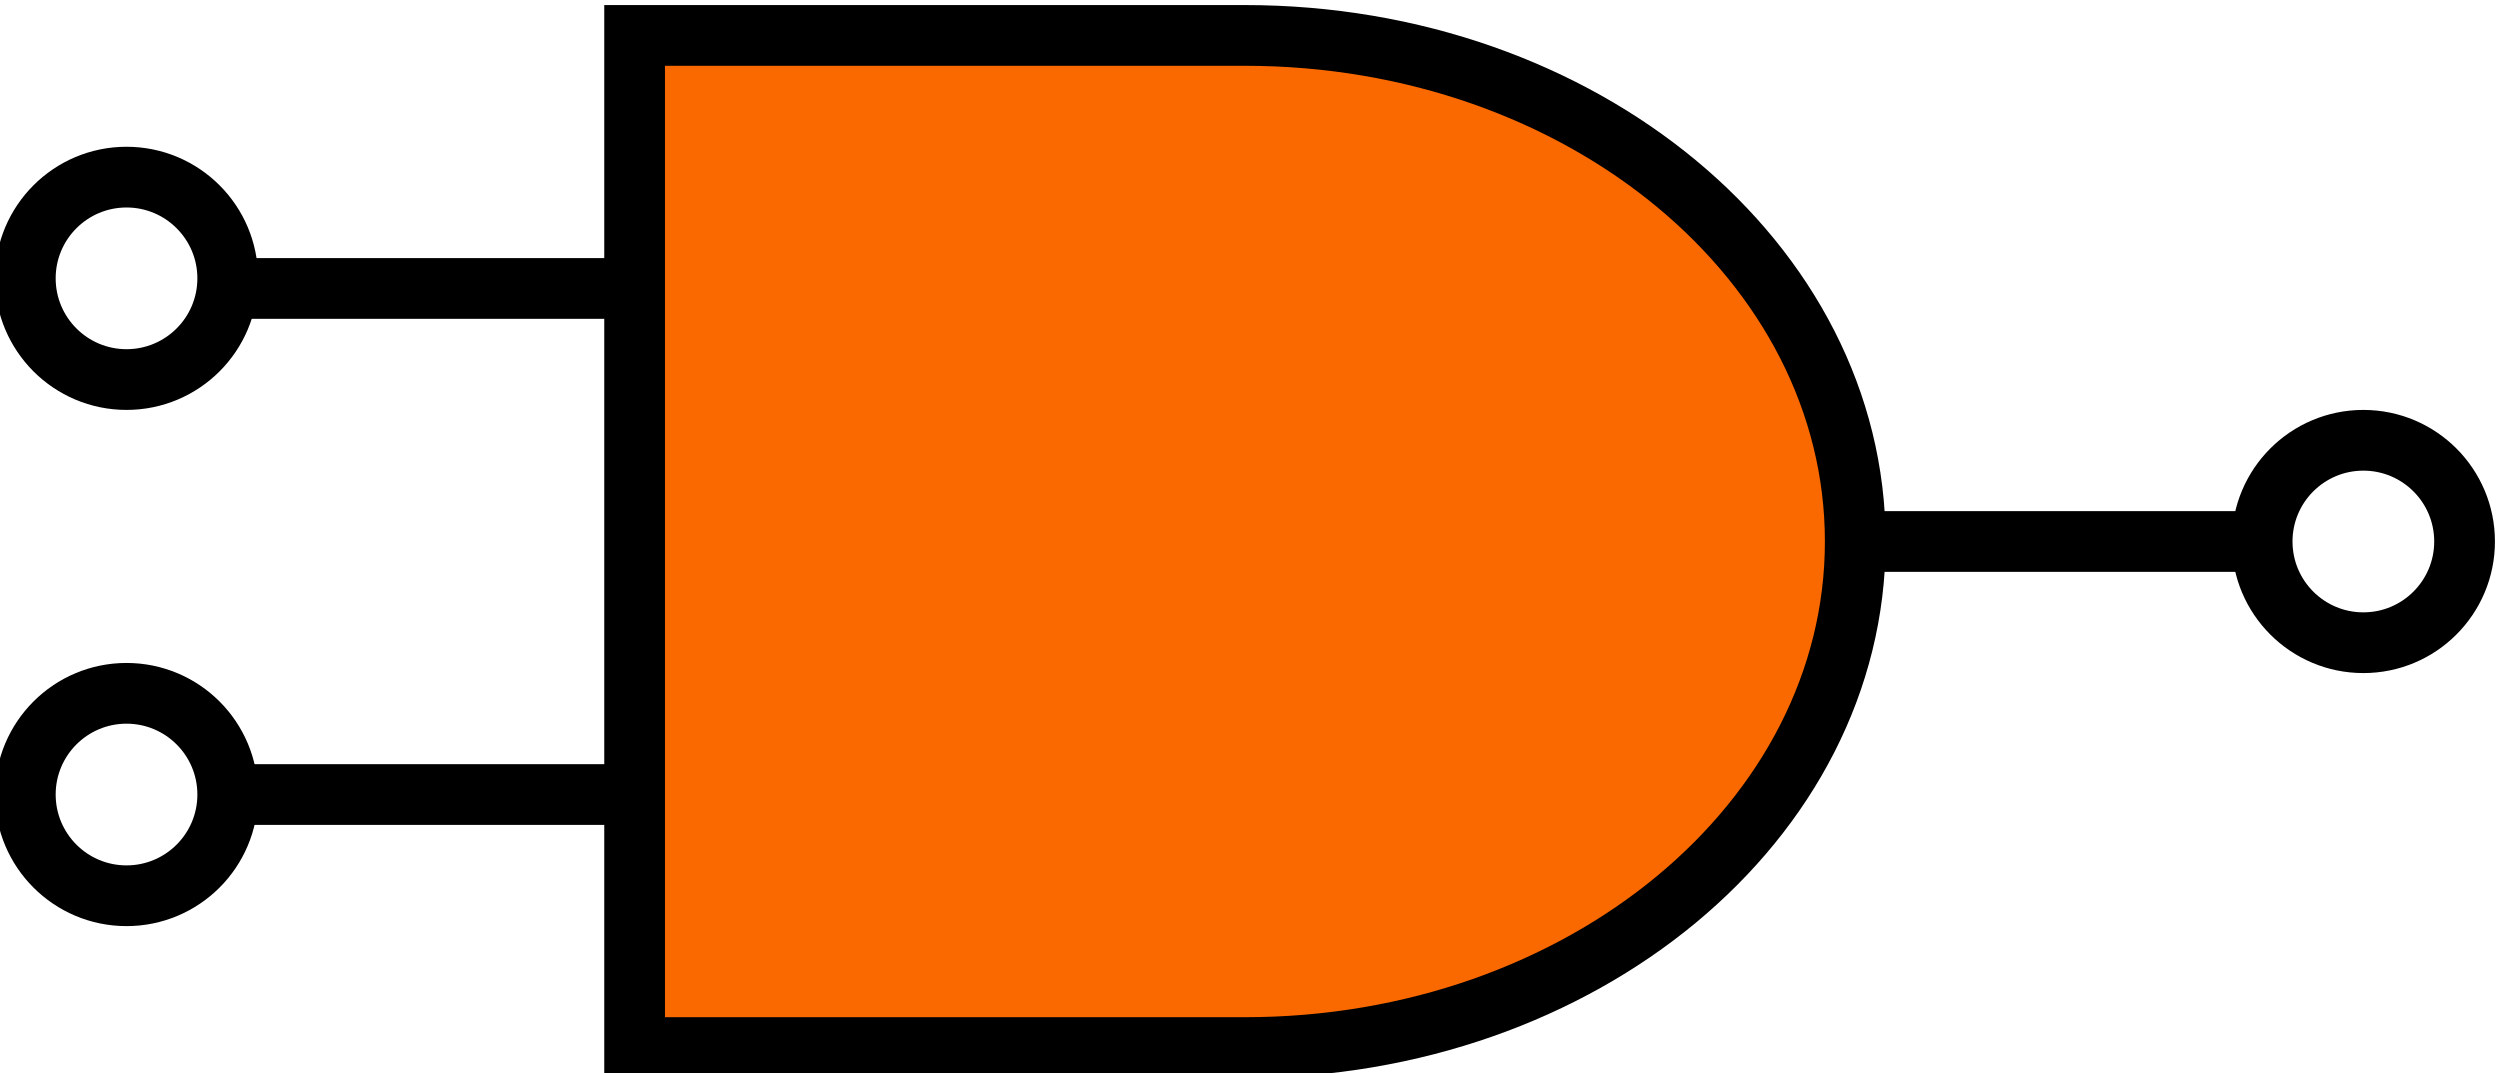
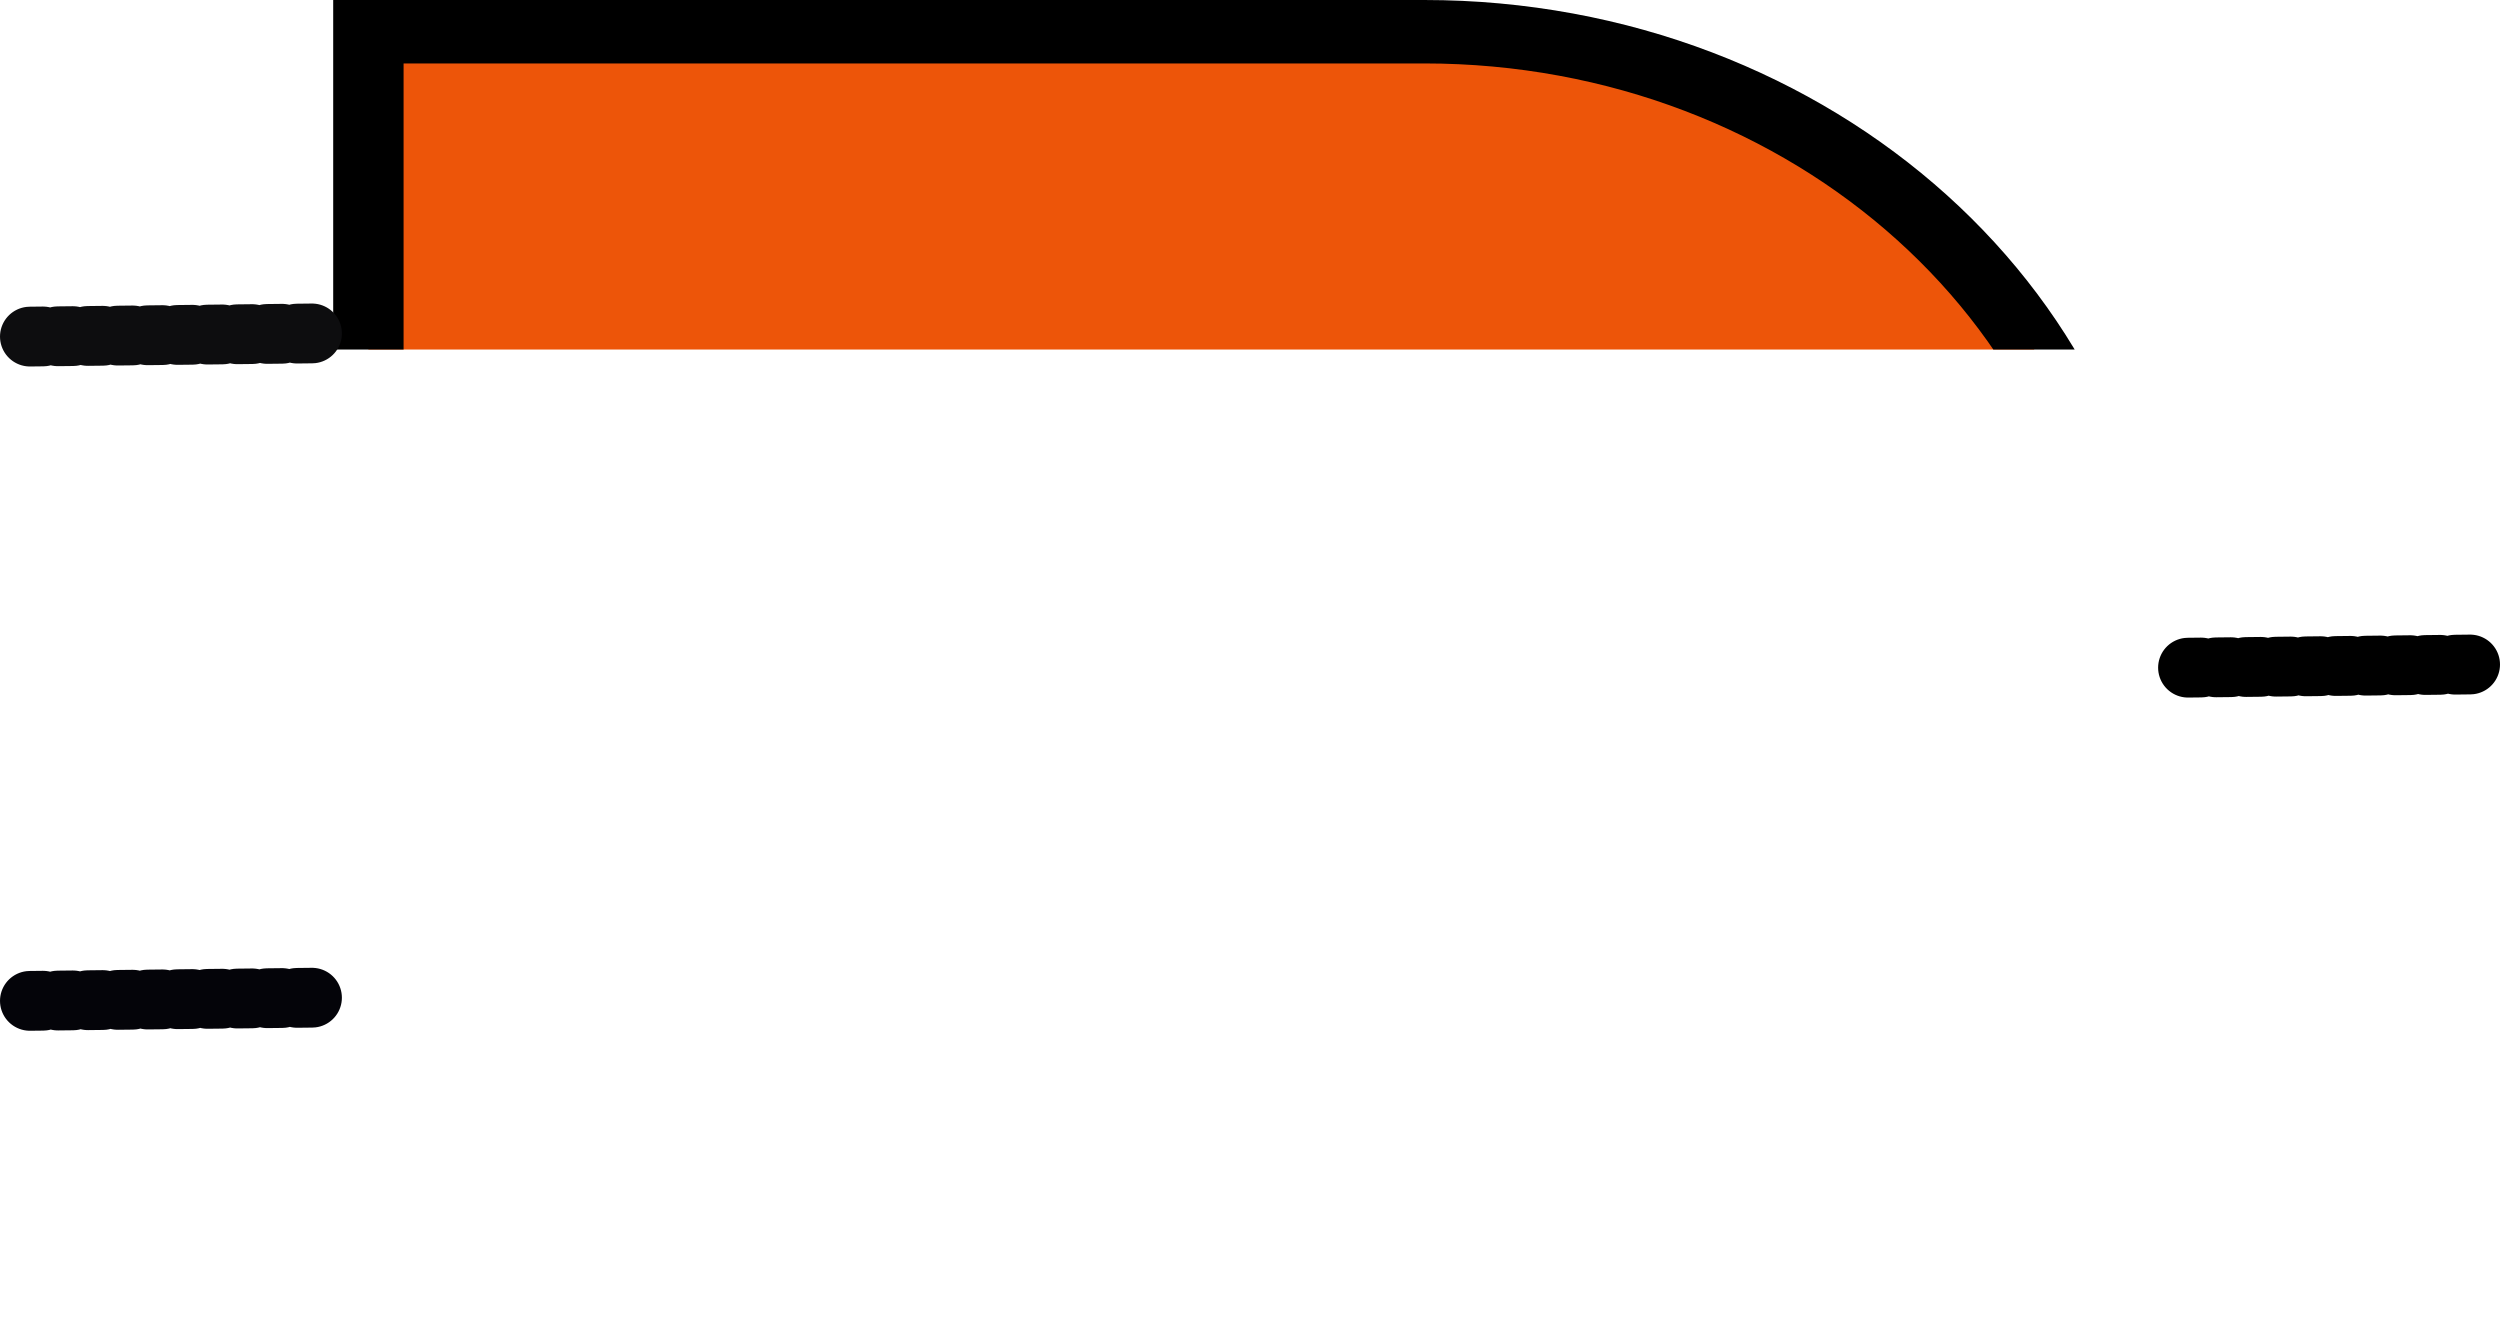
- <svg xmlns="http://www.w3.org/2000/svg" version="1.1" width="247px" height="106px" viewBox="-0.5 -0.5 247 106" content="&lt;mxfile host=&quot;app.diagrams.net&quot; agent=&quot;Mozilla/5.0 (X11; Linux x86_64) AppleWebKit/537.36 (KHTML, like Gecko) Chrome/126.0.0.0 Safari/537.36&quot; scale=&quot;1&quot; border=&quot;0&quot; version=&quot;24.7.5&quot; pages=&quot;7&quot;&gt;&#10;  &lt;diagram id=&quot;xM7p2q7YgpQCDxNB8FHn&quot; name=&quot;and_gate&quot;&gt;&#10;    &lt;mxGraphModel dx=&quot;419&quot; dy=&quot;239&quot; grid=&quot;1&quot; gridSize=&quot;10&quot; guides=&quot;1&quot; tooltips=&quot;1&quot; connect=&quot;1&quot; arrows=&quot;1&quot; fold=&quot;1&quot; page=&quot;1&quot; pageScale=&quot;1&quot; pageWidth=&quot;1169&quot; pageHeight=&quot;827&quot; background=&quot;none&quot; math=&quot;0&quot; shadow=&quot;0&quot;&gt;&#10;      &lt;root&gt;&#10;        &lt;mxCell id=&quot;0&quot; /&gt;&#10;        &lt;mxCell id=&quot;1&quot; parent=&quot;0&quot; /&gt;&#10;        &lt;mxCell id=&quot;J7UymxmBk7kInD-pcNT2-10&quot; value=&quot;&quot; style=&quot;verticalLabelPosition=bottom;shadow=0;dashed=0;align=center;html=1;verticalAlign=top;shape=mxgraph.electrical.logic_gates.logic_gate;operation=and;fillColor=#fa6800;fontColor=#000000;strokeColor=default;fillStyle=solid;strokeWidth=6;&quot; parent=&quot;1&quot; vertex=&quot;1&quot;&gt;&#10;          &lt;mxGeometry x=&quot;379&quot; y=&quot;400&quot; width=&quot;201&quot; height=&quot;100&quot; as=&quot;geometry&quot; /&gt;&#10;        &lt;/mxCell&gt;&#10;        &lt;mxCell id=&quot;_eQWcIMNJC--CZpRqCeT-4&quot; value=&quot;&quot; style=&quot;ellipse;whiteSpace=wrap;html=1;aspect=fixed;fillColor=default;strokeWidth=6;&quot; parent=&quot;1&quot; vertex=&quot;1&quot;&gt;&#10;          &lt;mxGeometry x=&quot;359&quot; y=&quot;465&quot; width=&quot;20&quot; height=&quot;20&quot; as=&quot;geometry&quot; /&gt;&#10;        &lt;/mxCell&gt;&#10;        &lt;mxCell id=&quot;_eQWcIMNJC--CZpRqCeT-6&quot; value=&quot;&quot; style=&quot;ellipse;whiteSpace=wrap;html=1;aspect=fixed;fillColor=default;strokeWidth=6;&quot; parent=&quot;1&quot; vertex=&quot;1&quot;&gt;&#10;          &lt;mxGeometry x=&quot;359&quot; y=&quot;414&quot; width=&quot;20&quot; height=&quot;20&quot; as=&quot;geometry&quot; /&gt;&#10;        &lt;/mxCell&gt;&#10;        &lt;mxCell id=&quot;_eQWcIMNJC--CZpRqCeT-7&quot; value=&quot;&quot; style=&quot;ellipse;whiteSpace=wrap;html=1;aspect=fixed;fillColor=default;strokeWidth=6;&quot; parent=&quot;1&quot; vertex=&quot;1&quot;&gt;&#10;          &lt;mxGeometry x=&quot;580&quot; y=&quot;440&quot; width=&quot;20&quot; height=&quot;20&quot; as=&quot;geometry&quot; /&gt;&#10;        &lt;/mxCell&gt;&#10;      &lt;/root&gt;&#10;    &lt;/mxGraphModel&gt;&#10;  &lt;/diagram&gt;&#10;  &lt;diagram id=&quot;1qlLkFDTFINQMkMIpVNZ&quot; name=&quot;or_gate&quot;&gt;&#10;    &lt;mxGraphModel dx=&quot;1760&quot; dy=&quot;948&quot; grid=&quot;1&quot; gridSize=&quot;10&quot; guides=&quot;1&quot; tooltips=&quot;1&quot; connect=&quot;1&quot; arrows=&quot;1&quot; fold=&quot;1&quot; page=&quot;1&quot; pageScale=&quot;1&quot; pageWidth=&quot;1169&quot; pageHeight=&quot;827&quot; math=&quot;0&quot; shadow=&quot;0&quot;&gt;&#10;      &lt;root&gt;&#10;        &lt;mxCell id=&quot;0&quot; /&gt;&#10;        &lt;mxCell id=&quot;1&quot; parent=&quot;0&quot; /&gt;&#10;        &lt;mxCell id=&quot;Fp0HguCa6IDZXK_iHG84-1&quot; value=&quot;&quot; style=&quot;verticalLabelPosition=bottom;shadow=0;dashed=0;align=center;html=1;verticalAlign=top;shape=mxgraph.electrical.logic_gates.logic_gate;operation=or;fillColor=#0050ef;fontColor=#ffffff;strokeColor=default;fillStyle=solid;strokeWidth=7;&quot; vertex=&quot;1&quot; parent=&quot;1&quot;&gt;&#10;          &lt;mxGeometry x=&quot;275&quot; y=&quot;249&quot; width=&quot;620&quot; height=&quot;330&quot; as=&quot;geometry&quot; /&gt;&#10;        &lt;/mxCell&gt;&#10;        &lt;mxCell id=&quot;oK0wr60c-1TESBoKq_ou-1&quot; value=&quot;&quot; style=&quot;ellipse;whiteSpace=wrap;html=1;aspect=fixed;fillColor=default;strokeWidth=6;&quot; vertex=&quot;1&quot; parent=&quot;1&quot;&gt;&#10;          &lt;mxGeometry x=&quot;220&quot; y=&quot;294&quot; width=&quot;80&quot; height=&quot;80&quot; as=&quot;geometry&quot; /&gt;&#10;        &lt;/mxCell&gt;&#10;        &lt;mxCell id=&quot;oK0wr60c-1TESBoKq_ou-2&quot; value=&quot;&quot; style=&quot;ellipse;whiteSpace=wrap;html=1;aspect=fixed;fillColor=default;strokeWidth=6;&quot; vertex=&quot;1&quot; parent=&quot;1&quot;&gt;&#10;          &lt;mxGeometry x=&quot;220&quot; y=&quot;454&quot; width=&quot;80&quot; height=&quot;80&quot; as=&quot;geometry&quot; /&gt;&#10;        &lt;/mxCell&gt;&#10;        &lt;mxCell id=&quot;oK0wr60c-1TESBoKq_ou-3&quot; value=&quot;&quot; style=&quot;ellipse;whiteSpace=wrap;html=1;aspect=fixed;fillColor=default;strokeWidth=6;&quot; vertex=&quot;1&quot; parent=&quot;1&quot;&gt;&#10;          &lt;mxGeometry x=&quot;880&quot; y=&quot;374&quot; width=&quot;80&quot; height=&quot;80&quot; as=&quot;geometry&quot; /&gt;&#10;        &lt;/mxCell&gt;&#10;      &lt;/root&gt;&#10;    &lt;/mxGraphModel&gt;&#10;  &lt;/diagram&gt;&#10;  &lt;diagram id=&quot;428gYtEu8Pd-LHCeEhJo&quot; name=&quot;xor_gate&quot;&gt;&#10;    &lt;mxGraphModel dx=&quot;1760&quot; dy=&quot;948&quot; grid=&quot;1&quot; gridSize=&quot;10&quot; guides=&quot;1&quot; tooltips=&quot;1&quot; connect=&quot;1&quot; arrows=&quot;1&quot; fold=&quot;1&quot; page=&quot;1&quot; pageScale=&quot;1&quot; pageWidth=&quot;1169&quot; pageHeight=&quot;827&quot; math=&quot;0&quot; shadow=&quot;0&quot;&gt;&#10;      &lt;root&gt;&#10;        &lt;mxCell id=&quot;0&quot; /&gt;&#10;        &lt;mxCell id=&quot;1&quot; parent=&quot;0&quot; /&gt;&#10;        &lt;mxCell id=&quot;LjueXCfygigJoB5uR9dp-1&quot; value=&quot;&quot; style=&quot;verticalLabelPosition=bottom;shadow=0;dashed=0;align=center;html=1;verticalAlign=top;shape=mxgraph.electrical.logic_gates.logic_gate;operation=xor;fillColor=#008a00;fontColor=#ffffff;strokeColor=default;fillStyle=solid;strokeWidth=6;&quot; vertex=&quot;1&quot; parent=&quot;1&quot;&gt;&#10;          &lt;mxGeometry x=&quot;307&quot; y=&quot;236&quot; width=&quot;555&quot; height=&quot;356&quot; as=&quot;geometry&quot; /&gt;&#10;        &lt;/mxCell&gt;&#10;        &lt;mxCell id=&quot;0qp7V8i73gAUNpDWxqTn-1&quot; value=&quot;&quot; style=&quot;ellipse;whiteSpace=wrap;html=1;aspect=fixed;fillColor=default;strokeWidth=6;&quot; vertex=&quot;1&quot; parent=&quot;1&quot;&gt;&#10;          &lt;mxGeometry x=&quot;250&quot; y=&quot;454&quot; width=&quot;80&quot; height=&quot;80&quot; as=&quot;geometry&quot; /&gt;&#10;        &lt;/mxCell&gt;&#10;        &lt;mxCell id=&quot;0qp7V8i73gAUNpDWxqTn-2&quot; value=&quot;&quot; style=&quot;ellipse;whiteSpace=wrap;html=1;aspect=fixed;fillColor=default;strokeWidth=6;&quot; vertex=&quot;1&quot; parent=&quot;1&quot;&gt;&#10;          &lt;mxGeometry x=&quot;250&quot; y=&quot;294&quot; width=&quot;80&quot; height=&quot;80&quot; as=&quot;geometry&quot; /&gt;&#10;        &lt;/mxCell&gt;&#10;        &lt;mxCell id=&quot;0qp7V8i73gAUNpDWxqTn-3&quot; value=&quot;&quot; style=&quot;ellipse;whiteSpace=wrap;html=1;aspect=fixed;fillColor=default;strokeWidth=6;&quot; vertex=&quot;1&quot; parent=&quot;1&quot;&gt;&#10;          &lt;mxGeometry x=&quot;830&quot; y=&quot;374&quot; width=&quot;80&quot; height=&quot;80&quot; as=&quot;geometry&quot; /&gt;&#10;        &lt;/mxCell&gt;&#10;      &lt;/root&gt;&#10;    &lt;/mxGraphModel&gt;&#10;  &lt;/diagram&gt;&#10;  &lt;diagram id=&quot;KJ41e6T1nhLyAdpTdKal&quot; name=&quot;nand_gate&quot;&gt;&#10;    &lt;mxGraphModel dx=&quot;1600&quot; dy=&quot;862&quot; grid=&quot;1&quot; gridSize=&quot;10&quot; guides=&quot;1&quot; tooltips=&quot;1&quot; connect=&quot;1&quot; arrows=&quot;1&quot; fold=&quot;1&quot; page=&quot;1&quot; pageScale=&quot;1&quot; pageWidth=&quot;1169&quot; pageHeight=&quot;827&quot; math=&quot;0&quot; shadow=&quot;0&quot;&gt;&#10;      &lt;root&gt;&#10;        &lt;mxCell id=&quot;0&quot; /&gt;&#10;        &lt;mxCell id=&quot;1&quot; parent=&quot;0&quot; /&gt;&#10;        &lt;mxCell id=&quot;Jz4dDSXoHw7-a5iSBAFI-1&quot; value=&quot;&quot; style=&quot;verticalLabelPosition=bottom;shadow=0;dashed=0;align=center;html=1;verticalAlign=top;shape=mxgraph.electrical.logic_gates.logic_gate;operation=and;negating=1;negSize=0.15;fillColor=#e51400;strokeColor=#000000;fontColor=#ffffff;strokeWidth=6;&quot; vertex=&quot;1&quot; parent=&quot;1&quot;&gt;&#10;          &lt;mxGeometry x=&quot;278&quot; y=&quot;254&quot; width=&quot;613&quot; height=&quot;319&quot; as=&quot;geometry&quot; /&gt;&#10;        &lt;/mxCell&gt;&#10;        &lt;mxCell id=&quot;SOQAB4aEzCF6SVK4D0h6-1&quot; value=&quot;&quot; style=&quot;ellipse;whiteSpace=wrap;html=1;aspect=fixed;fillColor=default;strokeWidth=6;&quot; vertex=&quot;1&quot; parent=&quot;1&quot;&gt;&#10;          &lt;mxGeometry x=&quot;891&quot; y=&quot;374&quot; width=&quot;80&quot; height=&quot;80&quot; as=&quot;geometry&quot; /&gt;&#10;        &lt;/mxCell&gt;&#10;        &lt;mxCell id=&quot;SOQAB4aEzCF6SVK4D0h6-3&quot; value=&quot;&quot; style=&quot;ellipse;whiteSpace=wrap;html=1;aspect=fixed;fillColor=default;strokeWidth=6;&quot; vertex=&quot;1&quot; parent=&quot;1&quot;&gt;&#10;          &lt;mxGeometry x=&quot;210&quot; y=&quot;294&quot; width=&quot;80&quot; height=&quot;80&quot; as=&quot;geometry&quot; /&gt;&#10;        &lt;/mxCell&gt;&#10;        &lt;mxCell id=&quot;SOQAB4aEzCF6SVK4D0h6-4&quot; value=&quot;&quot; style=&quot;ellipse;whiteSpace=wrap;html=1;aspect=fixed;fillColor=default;strokeWidth=6;&quot; vertex=&quot;1&quot; parent=&quot;1&quot;&gt;&#10;          &lt;mxGeometry x=&quot;210&quot; y=&quot;454&quot; width=&quot;80&quot; height=&quot;80&quot; as=&quot;geometry&quot; /&gt;&#10;        &lt;/mxCell&gt;&#10;      &lt;/root&gt;&#10;    &lt;/mxGraphModel&gt;&#10;  &lt;/diagram&gt;&#10;  &lt;diagram id=&quot;bobV4HPciONVh3lwiIIR&quot; name=&quot;nor_gate&quot;&gt;&#10;    &lt;mxGraphModel dx=&quot;1760&quot; dy=&quot;948&quot; grid=&quot;1&quot; gridSize=&quot;10&quot; guides=&quot;1&quot; tooltips=&quot;1&quot; connect=&quot;1&quot; arrows=&quot;1&quot; fold=&quot;1&quot; page=&quot;1&quot; pageScale=&quot;1&quot; pageWidth=&quot;1169&quot; pageHeight=&quot;827&quot; math=&quot;0&quot; shadow=&quot;0&quot;&gt;&#10;      &lt;root&gt;&#10;        &lt;mxCell id=&quot;0&quot; /&gt;&#10;        &lt;mxCell id=&quot;1&quot; parent=&quot;0&quot; /&gt;&#10;        &lt;mxCell id=&quot;p92aKOEMmuhqNWlrc7Ol-1&quot; value=&quot;&quot; style=&quot;verticalLabelPosition=bottom;shadow=0;dashed=0;align=center;html=1;verticalAlign=top;shape=mxgraph.electrical.logic_gates.logic_gate;operation=or;negating=1;negSize=0.15;fillColor=#76608a;fontColor=#ffffff;strokeColor=#432D57;fillStyle=solid;strokeWidth=6;&quot; vertex=&quot;1&quot; parent=&quot;1&quot;&gt;&#10;          &lt;mxGeometry x=&quot;275&quot; y=&quot;244&quot; width=&quot;620&quot; height=&quot;340&quot; as=&quot;geometry&quot; /&gt;&#10;        &lt;/mxCell&gt;&#10;        &lt;mxCell id=&quot;ZFbhcsCHCdryNnj515Ol-1&quot; value=&quot;&quot; style=&quot;ellipse;whiteSpace=wrap;html=1;aspect=fixed;fillColor=default;strokeWidth=6;&quot; vertex=&quot;1&quot; parent=&quot;1&quot;&gt;&#10;          &lt;mxGeometry x=&quot;890&quot; y=&quot;374&quot; width=&quot;80&quot; height=&quot;80&quot; as=&quot;geometry&quot; /&gt;&#10;        &lt;/mxCell&gt;&#10;        &lt;mxCell id=&quot;ZFbhcsCHCdryNnj515Ol-2&quot; value=&quot;&quot; style=&quot;ellipse;whiteSpace=wrap;html=1;aspect=fixed;fillColor=default;strokeWidth=6;&quot; vertex=&quot;1&quot; parent=&quot;1&quot;&gt;&#10;          &lt;mxGeometry x=&quot;220&quot; y=&quot;294&quot; width=&quot;80&quot; height=&quot;80&quot; as=&quot;geometry&quot; /&gt;&#10;        &lt;/mxCell&gt;&#10;        &lt;mxCell id=&quot;ZFbhcsCHCdryNnj515Ol-3&quot; value=&quot;&quot; style=&quot;ellipse;whiteSpace=wrap;html=1;aspect=fixed;fillColor=default;strokeWidth=6;&quot; vertex=&quot;1&quot; parent=&quot;1&quot;&gt;&#10;          &lt;mxGeometry x=&quot;220&quot; y=&quot;454&quot; width=&quot;80&quot; height=&quot;80&quot; as=&quot;geometry&quot; /&gt;&#10;        &lt;/mxCell&gt;&#10;      &lt;/root&gt;&#10;    &lt;/mxGraphModel&gt;&#10;  &lt;/diagram&gt;&#10;  &lt;diagram id=&quot;T2qGBtWE8TA_evdplA9G&quot; name=&quot;xnor_gate&quot;&gt;&#10;    &lt;mxGraphModel dx=&quot;1354&quot; dy=&quot;729&quot; grid=&quot;1&quot; gridSize=&quot;10&quot; guides=&quot;1&quot; tooltips=&quot;1&quot; connect=&quot;1&quot; arrows=&quot;1&quot; fold=&quot;1&quot; page=&quot;1&quot; pageScale=&quot;1&quot; pageWidth=&quot;1169&quot; pageHeight=&quot;827&quot; math=&quot;0&quot; shadow=&quot;0&quot;&gt;&#10;      &lt;root&gt;&#10;        &lt;mxCell id=&quot;0&quot; /&gt;&#10;        &lt;mxCell id=&quot;1&quot; parent=&quot;0&quot; /&gt;&#10;        &lt;mxCell id=&quot;ZFS2sW1z4DjU5-9WZXzZ-1&quot; value=&quot;&quot; style=&quot;verticalLabelPosition=bottom;shadow=0;dashed=0;align=center;html=1;verticalAlign=top;shape=mxgraph.electrical.logic_gates.logic_gate;operation=xor;negating=1;negSize=0.15;fillColor=#09ecd2;strokeColor=#080808;gradientColor=none;gradientDirection=radial;fillStyle=solid;strokeWidth=6;&quot; vertex=&quot;1&quot; parent=&quot;1&quot;&gt;&#10;          &lt;mxGeometry x=&quot;275&quot; y=&quot;244&quot; width=&quot;620&quot; height=&quot;340&quot; as=&quot;geometry&quot; /&gt;&#10;        &lt;/mxCell&gt;&#10;        &lt;mxCell id=&quot;ZFS2sW1z4DjU5-9WZXzZ-2&quot; value=&quot;&quot; style=&quot;ellipse;whiteSpace=wrap;html=1;aspect=fixed;fillColor=default;strokeWidth=6;&quot; vertex=&quot;1&quot; parent=&quot;1&quot;&gt;&#10;          &lt;mxGeometry x=&quot;890&quot; y=&quot;374&quot; width=&quot;80&quot; height=&quot;80&quot; as=&quot;geometry&quot; /&gt;&#10;        &lt;/mxCell&gt;&#10;        &lt;mxCell id=&quot;ZFS2sW1z4DjU5-9WZXzZ-3&quot; value=&quot;&quot; style=&quot;ellipse;whiteSpace=wrap;html=1;aspect=fixed;fillColor=default;strokeWidth=6;&quot; vertex=&quot;1&quot; parent=&quot;1&quot;&gt;&#10;          &lt;mxGeometry x=&quot;210&quot; y=&quot;294&quot; width=&quot;80&quot; height=&quot;80&quot; as=&quot;geometry&quot; /&gt;&#10;        &lt;/mxCell&gt;&#10;        &lt;mxCell id=&quot;ZFS2sW1z4DjU5-9WZXzZ-4&quot; value=&quot;&quot; style=&quot;ellipse;whiteSpace=wrap;html=1;aspect=fixed;fillColor=default;strokeWidth=6;&quot; vertex=&quot;1&quot; parent=&quot;1&quot;&gt;&#10;          &lt;mxGeometry x=&quot;210&quot; y=&quot;454&quot; width=&quot;80&quot; height=&quot;80&quot; as=&quot;geometry&quot; /&gt;&#10;        &lt;/mxCell&gt;&#10;      &lt;/root&gt;&#10;    &lt;/mxGraphModel&gt;&#10;  &lt;/diagram&gt;&#10;  &lt;diagram id=&quot;KqWM6aHd7xMZwReo4loq&quot; name=&quot;not_gate&quot;&gt;&#10;    &lt;mxGraphModel dx=&quot;978&quot; dy=&quot;527&quot; grid=&quot;1&quot; gridSize=&quot;10&quot; guides=&quot;1&quot; tooltips=&quot;1&quot; connect=&quot;1&quot; arrows=&quot;1&quot; fold=&quot;1&quot; page=&quot;1&quot; pageScale=&quot;1&quot; pageWidth=&quot;1169&quot; pageHeight=&quot;827&quot; math=&quot;0&quot; shadow=&quot;0&quot;&gt;&#10;      &lt;root&gt;&#10;        &lt;mxCell id=&quot;0&quot; /&gt;&#10;        &lt;mxCell id=&quot;1&quot; parent=&quot;0&quot; /&gt;&#10;        &lt;mxCell id=&quot;sPOLpy12Eo8aCqdlhOoo-1&quot; value=&quot;&quot; style=&quot;verticalLabelPosition=bottom;shadow=0;dashed=0;align=center;html=1;verticalAlign=top;shape=mxgraph.electrical.logic_gates.inverter_2;fillColor=#7EA6E0;strokeColor=#432D57;fontColor=#ffffff;strokeWidth=6;&quot; vertex=&quot;1&quot; parent=&quot;1&quot;&gt;&#10;          &lt;mxGeometry x=&quot;275&quot; y=&quot;249&quot; width=&quot;620&quot; height=&quot;330&quot; as=&quot;geometry&quot; /&gt;&#10;        &lt;/mxCell&gt;&#10;        &lt;mxCell id=&quot;T8tV31hDjbtLvKM3V6CK-1&quot; value=&quot;&quot; style=&quot;ellipse;whiteSpace=wrap;html=1;aspect=fixed;fillColor=default;strokeWidth=6;&quot; vertex=&quot;1&quot; parent=&quot;1&quot;&gt;&#10;          &lt;mxGeometry x=&quot;895&quot; y=&quot;374&quot; width=&quot;80&quot; height=&quot;80&quot; as=&quot;geometry&quot; /&gt;&#10;        &lt;/mxCell&gt;&#10;        &lt;mxCell id=&quot;T8tV31hDjbtLvKM3V6CK-2&quot; value=&quot;&quot; style=&quot;ellipse;whiteSpace=wrap;html=1;aspect=fixed;fillColor=default;strokeWidth=6;&quot; vertex=&quot;1&quot; parent=&quot;1&quot;&gt;&#10;          &lt;mxGeometry x=&quot;210&quot; y=&quot;374&quot; width=&quot;80&quot; height=&quot;80&quot; as=&quot;geometry&quot; /&gt;&#10;        &lt;/mxCell&gt;&#10;      &lt;/root&gt;&#10;    &lt;/mxGraphModel&gt;&#10;  &lt;/diagram&gt;&#10;&lt;/mxfile&gt;&#10;">
-   <defs />
-   <g>
-     <g data-cell-id="0">
-       <g data-cell-id="1">
-         <g data-cell-id="J7UymxmBk7kInD-pcNT2-10">
-           <g>
-             <path d="M 182.8 53 L 223 53 M 22 28 L 62.2 28 M 22 78 L 62.2 78" fill="none" stroke="rgb(0, 0, 0)" stroke-width="6" stroke-miterlimit="10" pointer-events="all" />
-             <path d="M 62.2 3 L 122.5 3 C 155.8 3 182.8 25.39 182.8 53 C 182.8 80.61 155.8 103 122.5 103 L 62.2 103 Z" fill="#fa6800" stroke="rgb(0, 0, 0)" stroke-width="6" stroke-miterlimit="10" pointer-events="all" />
-           </g>
-         </g>
-         <g data-cell-id="_eQWcIMNJC--CZpRqCeT-4">
-           <g>
-             <ellipse cx="12" cy="78" rx="10" ry="10" fill="rgb(255, 255, 255)" stroke="rgb(0, 0, 0)" stroke-width="6" pointer-events="all" />
-           </g>
-         </g>
-         <g data-cell-id="_eQWcIMNJC--CZpRqCeT-6">
-           <g>
-             <ellipse cx="12" cy="27" rx="10" ry="10" fill="rgb(255, 255, 255)" stroke="rgb(0, 0, 0)" stroke-width="6" pointer-events="all" />
-           </g>
-         </g>
-         <g data-cell-id="_eQWcIMNJC--CZpRqCeT-7">
-           <g>
-             <ellipse cx="233" cy="53" rx="10" ry="10" fill="rgb(255, 255, 255)" stroke="rgb(0, 0, 0)" stroke-width="6" pointer-events="all" />
-           </g>
-         </g>
-       </g>
+ <svg xmlns="http://www.w3.org/2000/svg" xmlns:xlink="http://www.w3.org/1999/xlink" width="75.105mm" height="40.02mm" viewBox="0 0 75.105 40.02" version="1.1" id="svg1">
+   <defs id="defs1">
+     <symbol id="And_Gate">
+       <path d="M 25,70 V 60 50 40 30 h 30 c 11.046,0 20,8.954 20,20 0,11.046 -8.954,20 -20,20 z" id="path12" />
+     </symbol>
+   </defs>
+   <g id="layer1" transform="translate(-120,-74.98007)">
+     <g id="g7">
+       <use xlink:href="#And_Gate" style="fill:#ed5509;fill-opacity:1;stroke:#000000;stroke-width:2;stroke-opacity:1" id="use1" transform="matrix(1.057313,0,0,0.9528557,104.6344,47.34725)" />
+       <path style="fill:#c740ff;stroke:#0d0d0f;stroke-width:1.796;stroke-linecap:round;stroke-linejoin:bevel;stroke-dasharray:0.449, 0.449;stroke-opacity:1" d="m 129.373,84.997 -8.475,0.095" id="path1" />
+       <path style="fill:#c740ff;stroke:#040409;stroke-width:1.796;stroke-linecap:round;stroke-linejoin:bevel;stroke-dasharray:0.449, 0.449;stroke-opacity:1" d="m 129.373,104.953 -8.475,0.095" id="path1-6" />
+       <path style="fill:#c740ff;stroke:#000000;stroke-width:1.796;stroke-linecap:round;stroke-linejoin:bevel;stroke-dasharray:0.449, 0.449;stroke-opacity:1" d="m 194.207,94.943 -8.475,0.095" id="path1-2" />
    </g>
  </g>
</svg>
